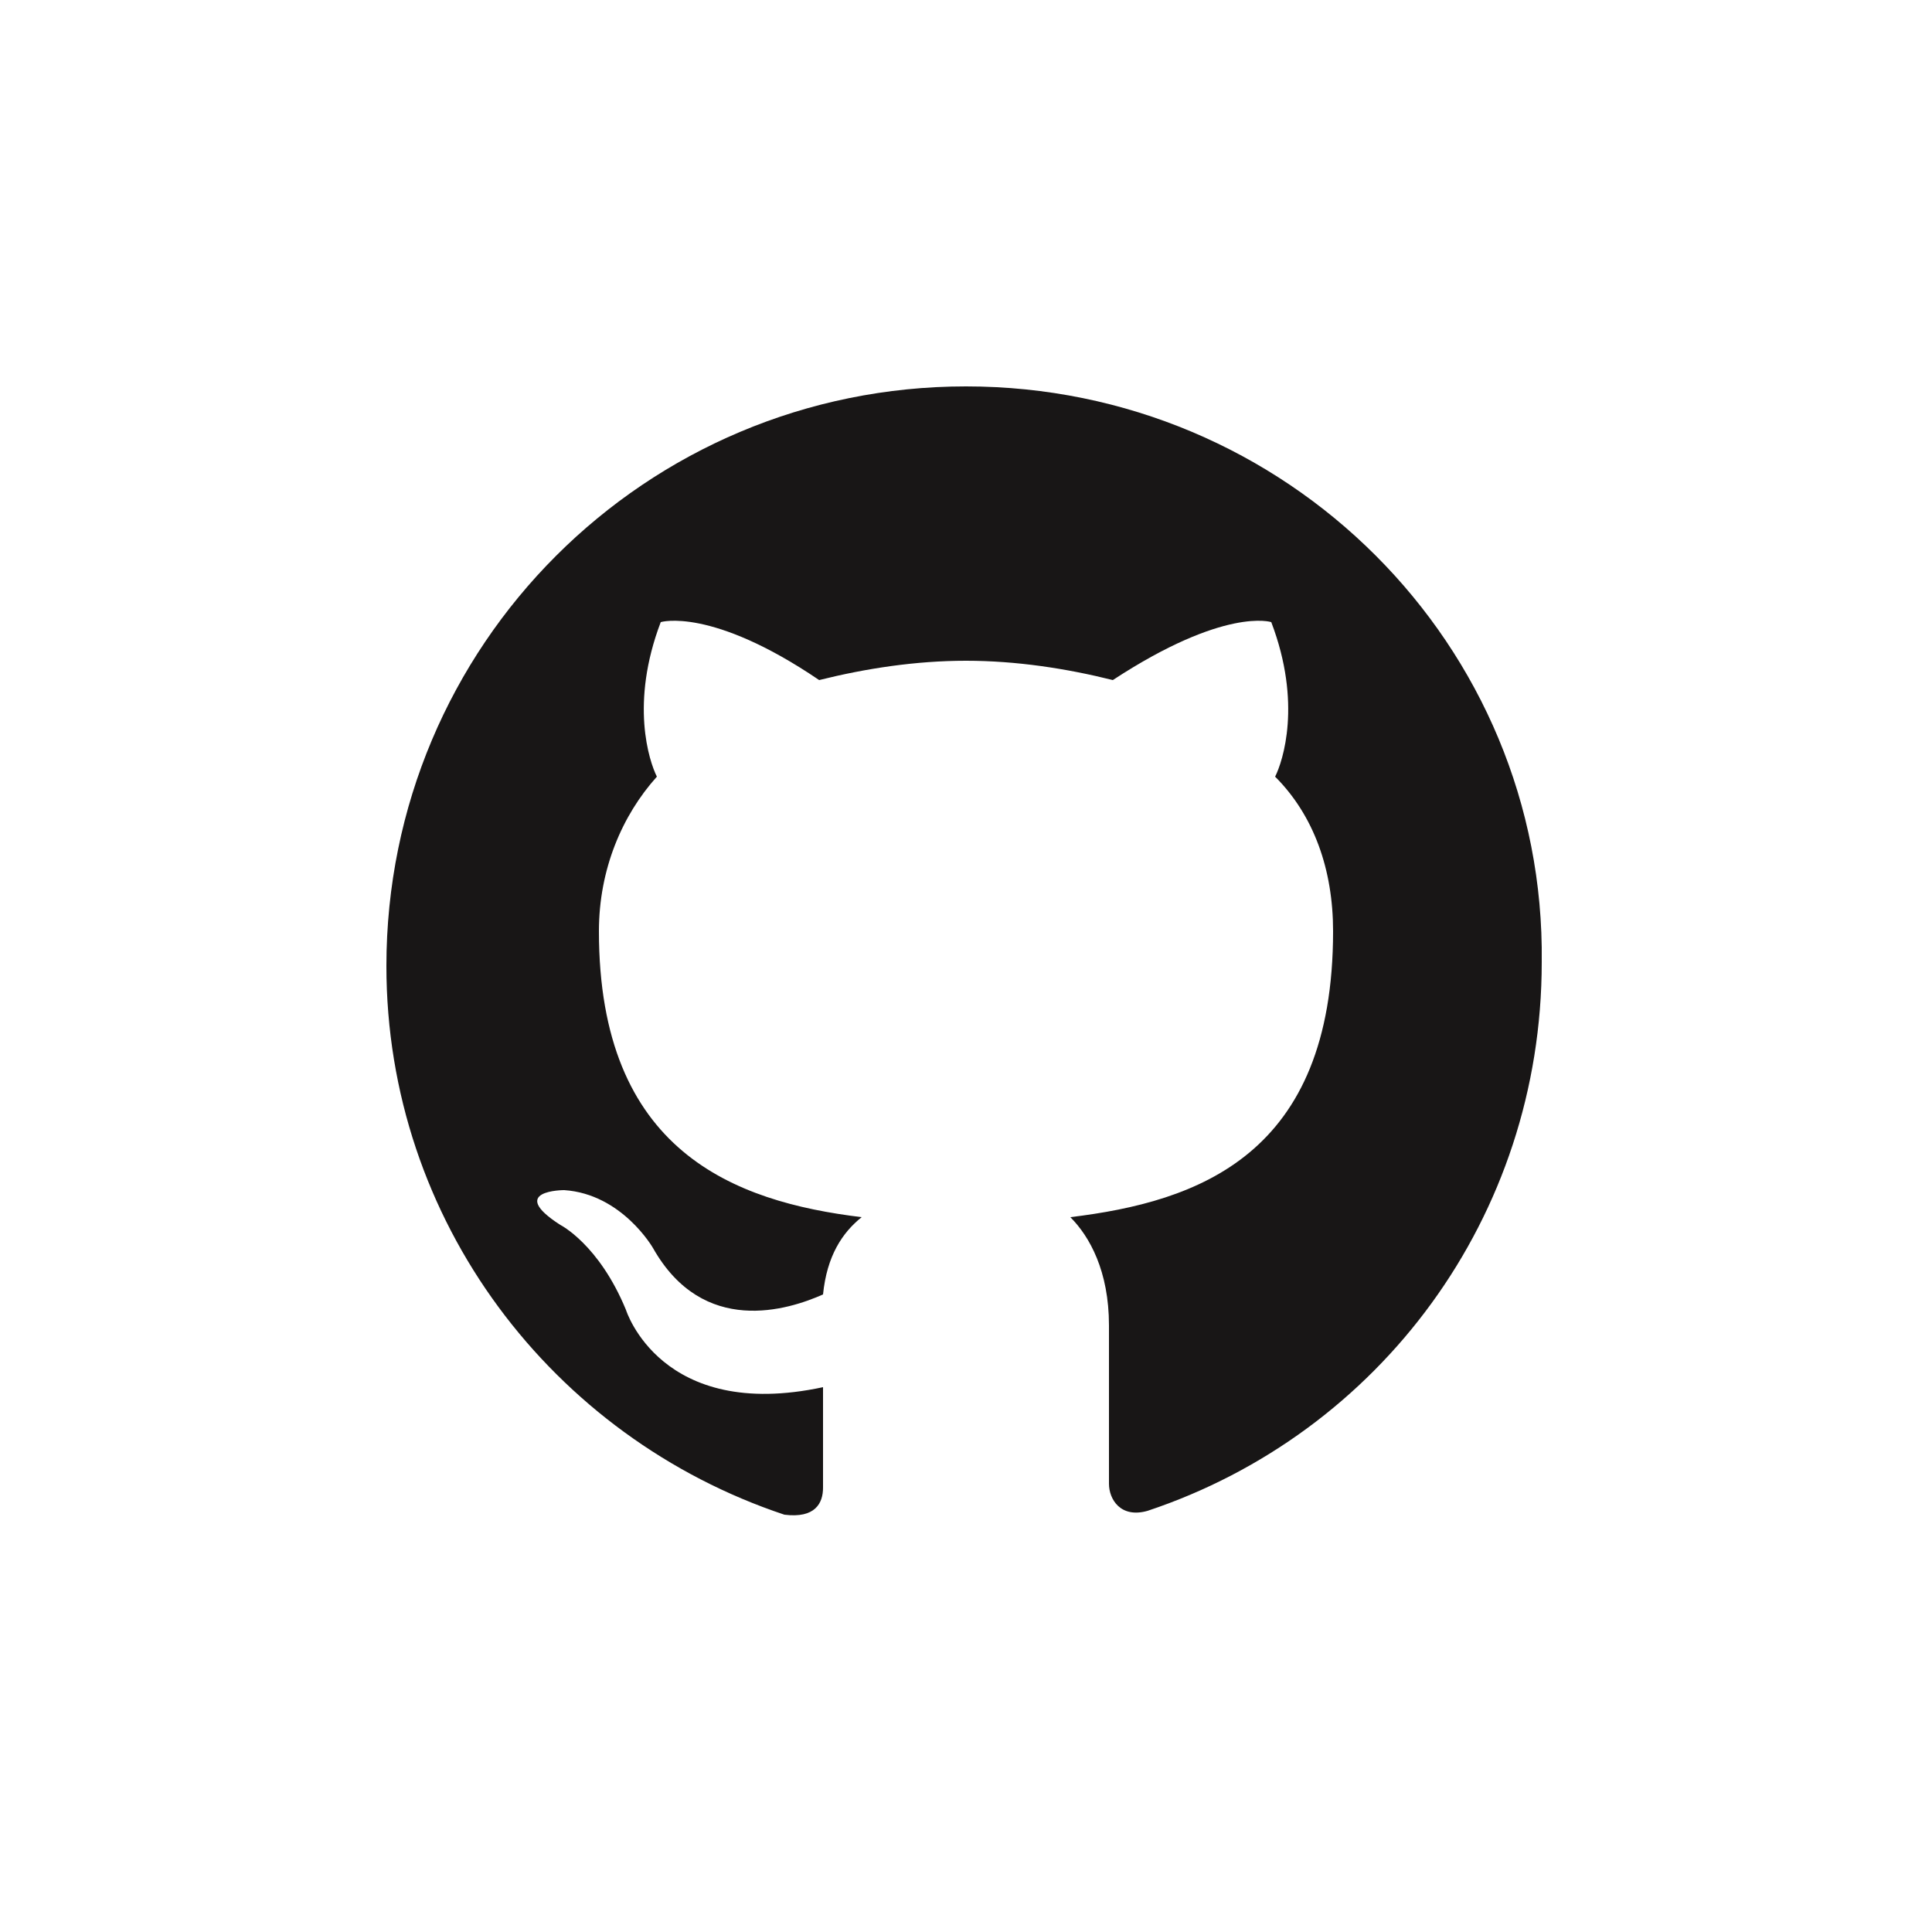
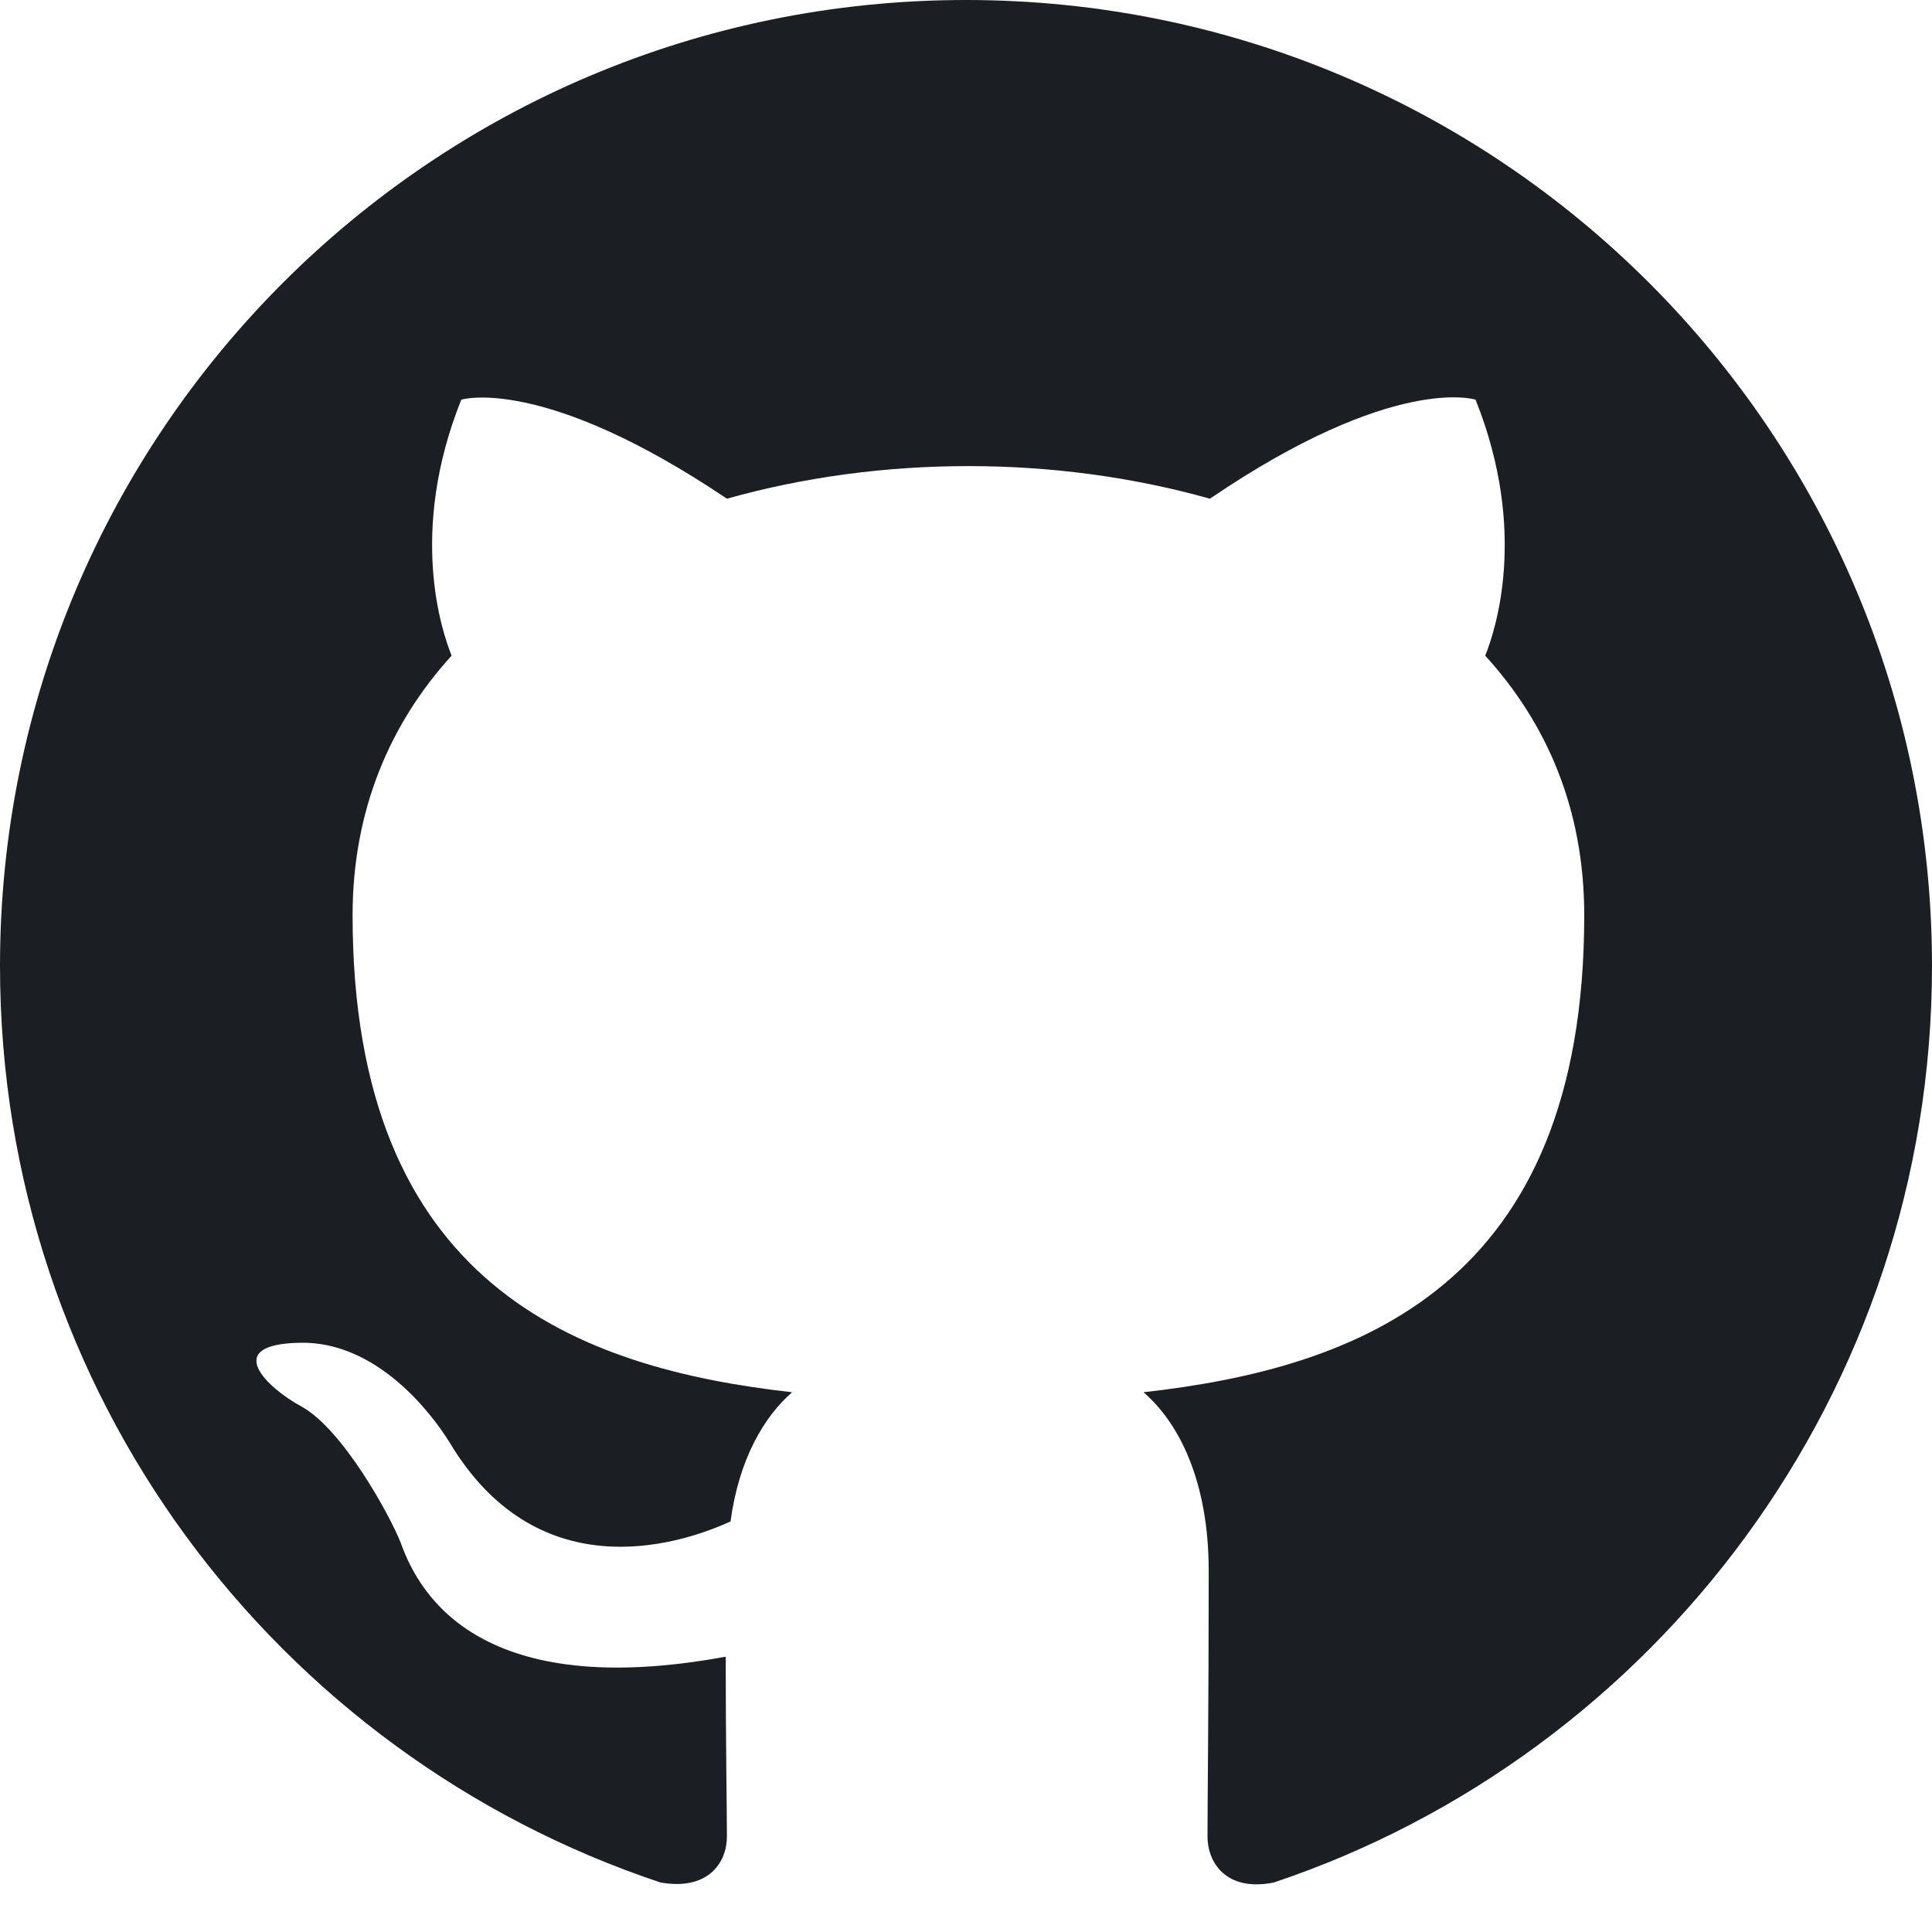
- <svg xmlns="http://www.w3.org/2000/svg" viewBox="0 0 50 50" enable-background="new 0 0 50 50">
-   <path fill-rule="evenodd" clip-rule="evenodd" fill="#181616" d="M25 10c-8.3 0-15 6.7-15 15 0 6.6 4.3 12.2 10.3 14.2.8.1 1-.3 1-.7v-2.6c-4.2.9-5.1-2-5.1-2-.7-1.7-1.7-2.2-1.7-2.2-1.4-.9.1-.9.1-.9 1.5.1 2.3 1.5 2.3 1.5 1.3 2.3 3.5 1.6 4.4 1.2.1-1 .5-1.6 1-2-3.3-.4-6.8-1.7-6.8-7.4 0-1.6.6-3 1.5-4-.2-.4-.7-1.9.1-4 0 0 1.3-.4 4.1 1.5 1.2-.3 2.5-.5 3.8-.5 1.3 0 2.6.2 3.8.5 2.9-1.9 4.1-1.5 4.1-1.5.8 2.1.3 3.6.1 4 1 1 1.5 2.4 1.5 4 0 5.8-3.5 7-6.8 7.4.5.5 1 1.4 1 2.8v4.1c0 .4.3.9 1 .7 6-2 10.2-7.6 10.2-14.2C40 16.7 33.3 10 25 10z" />
+ <svg xmlns="http://www.w3.org/2000/svg" width="1024" height="1024" viewBox="0 0 1024 1024" fill="none">
+   <path fill-rule="evenodd" clip-rule="evenodd" d="M8 0C3.58 0 0 3.58 0 8C0 11.54 2.29 14.53 5.47 15.59C5.87 15.66 6.02 15.42 6.02 15.21C6.02 15.02 6.01 14.39 6.01 13.72C4 14.09 3.48 13.23 3.32 12.78C3.23 12.55 2.84 11.84 2.5 11.65C2.22 11.5 1.82 11.13 2.49 11.12C3.12 11.11 3.57 11.7 3.72 11.94C4.44 13.15 5.59 12.81 6.05 12.6C6.12 12.08 6.33 11.73 6.56 11.53C4.78 11.33 2.92 10.64 2.92 7.58C2.92 6.71 3.23 5.99 3.74 5.43C3.66 5.23 3.38 4.41 3.82 3.31C3.82 3.31 4.49 3.1 6.02 4.13C6.66 3.95 7.34 3.86 8.02 3.86C8.7 3.86 9.38 3.95 10.02 4.13C11.55 3.09 12.22 3.31 12.22 3.31C12.66 4.41 12.38 5.23 12.3 5.43C12.81 5.99 13.12 6.7 13.12 7.58C13.12 10.65 11.25 11.33 9.47 11.53C9.76 11.78 10.01 12.26 10.01 13.01C10.01 14.08 10 14.94 10 15.21C10 15.42 10.15 15.67 10.55 15.59C13.71 14.53 16 11.53 16 8C16 3.58 12.42 0 8 0Z" transform="scale(64)" fill="#1B1F23" />
</svg>
